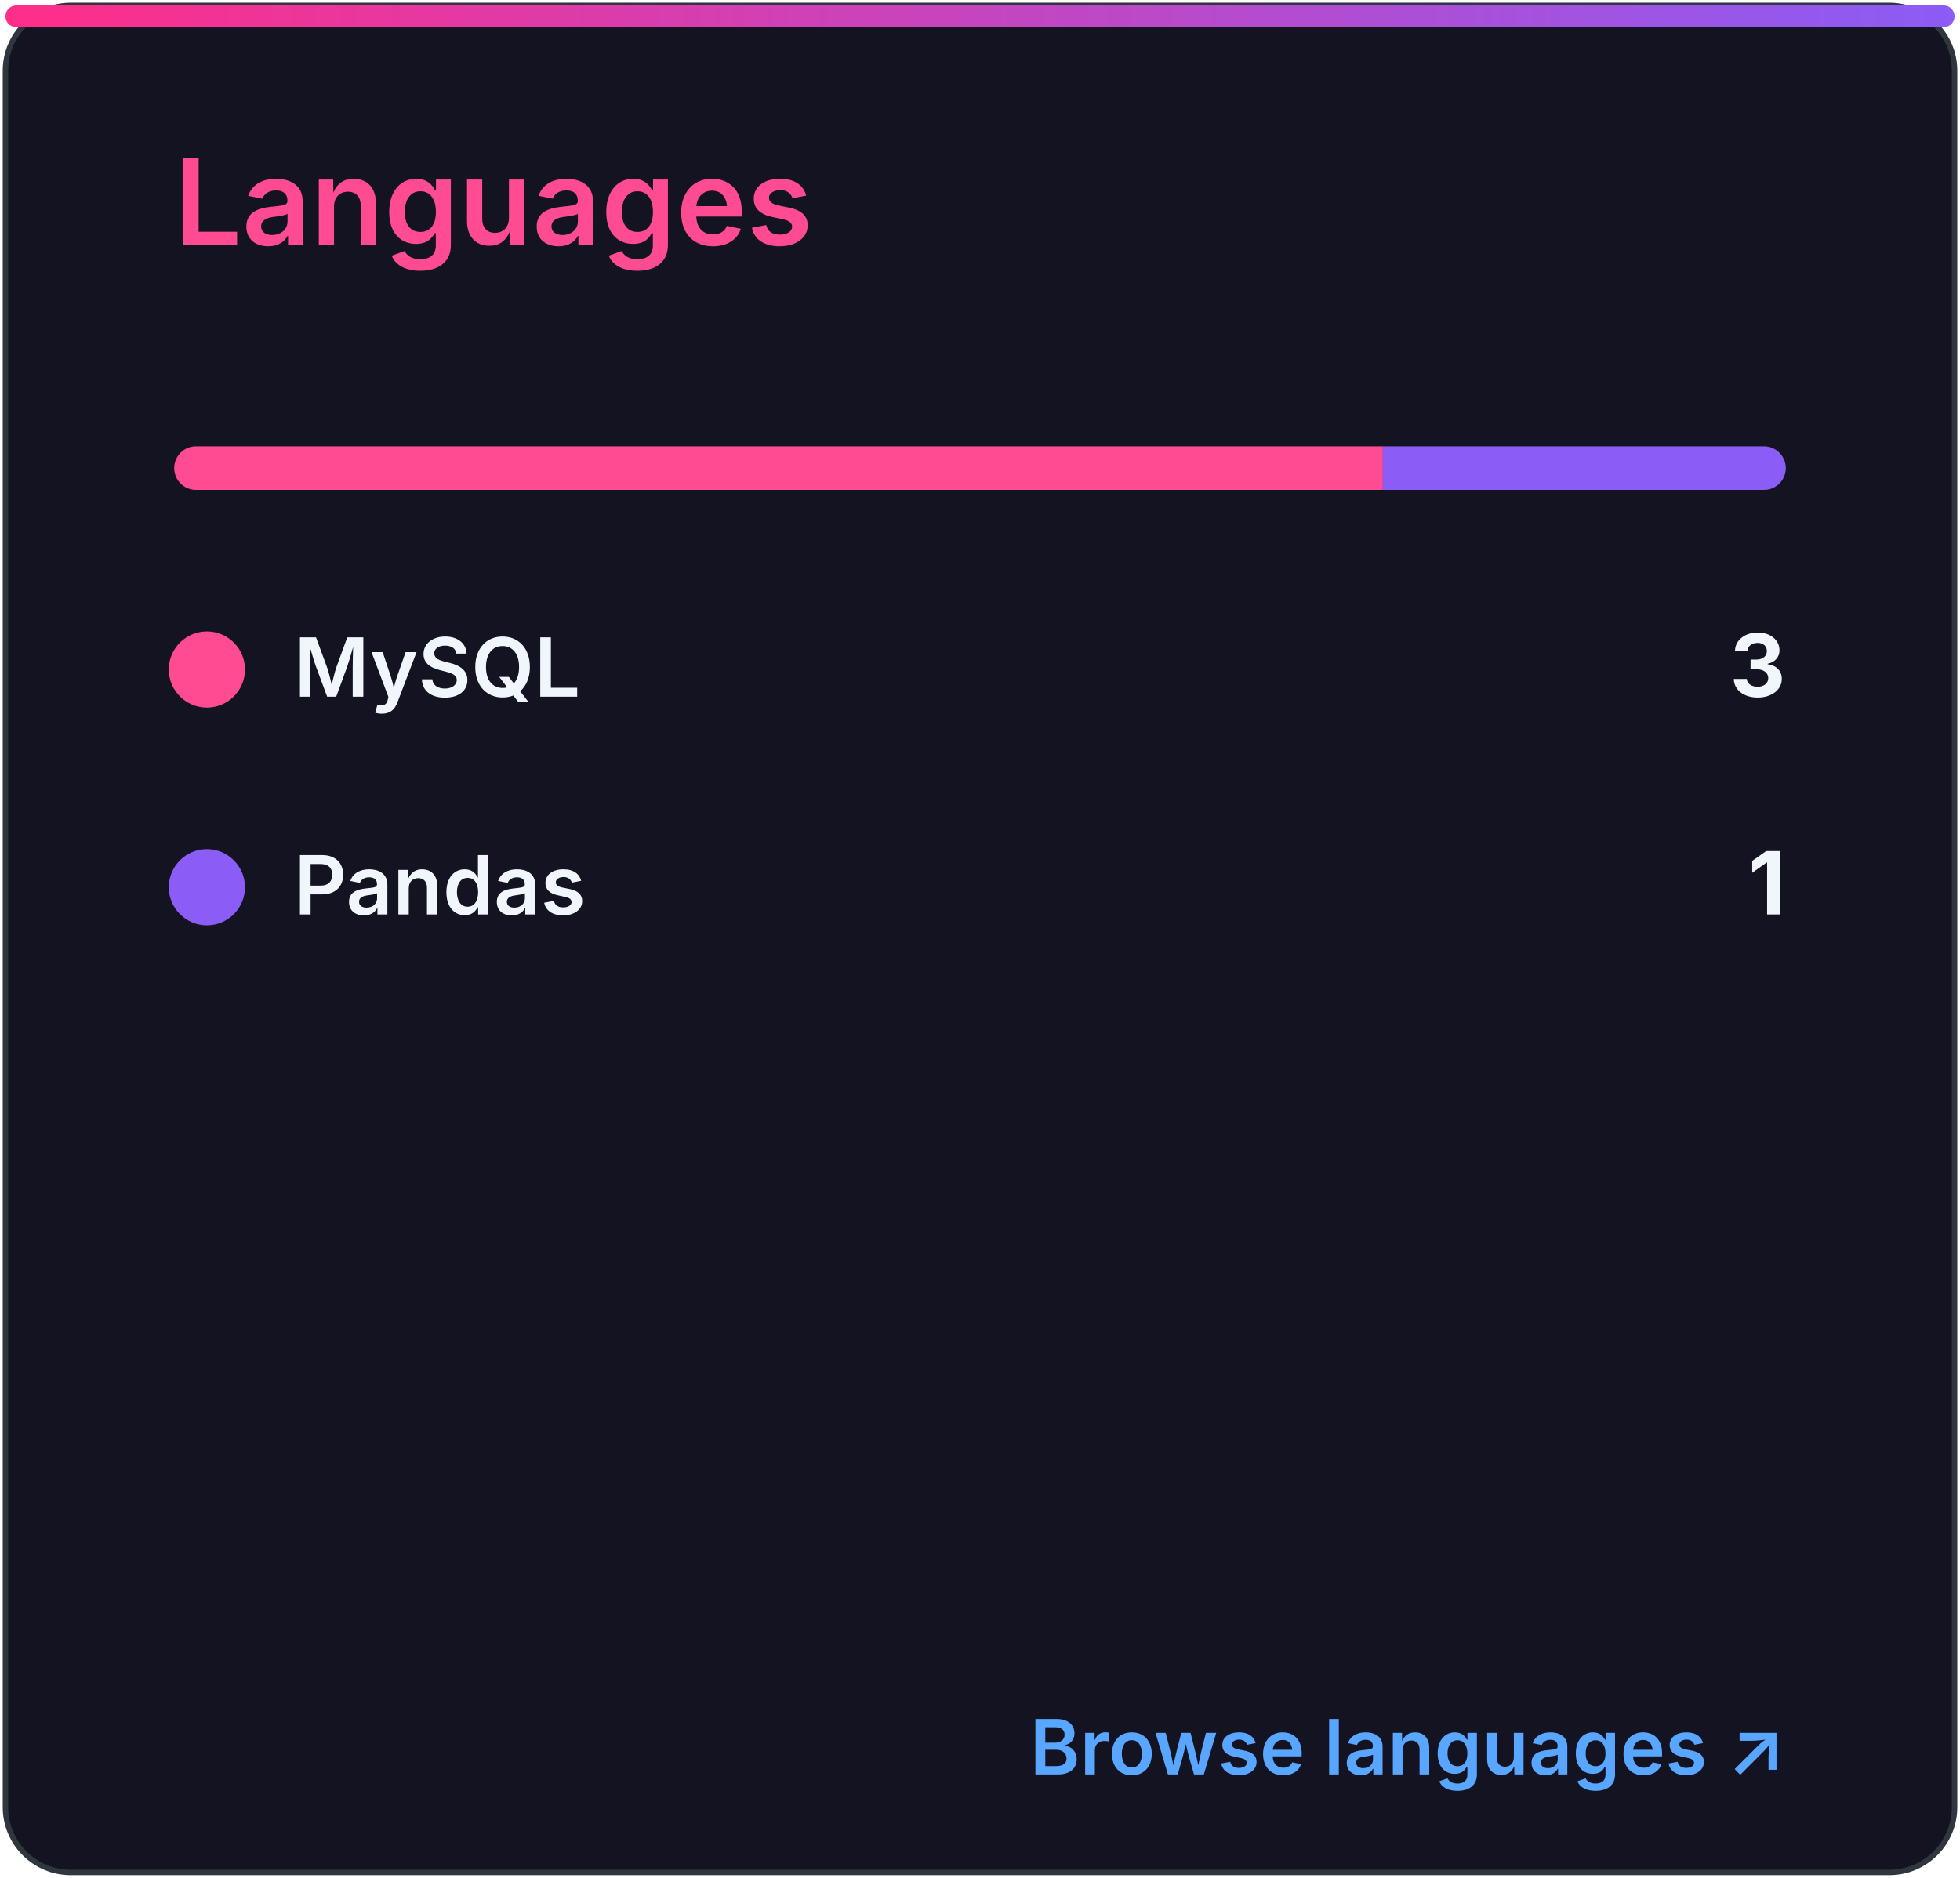
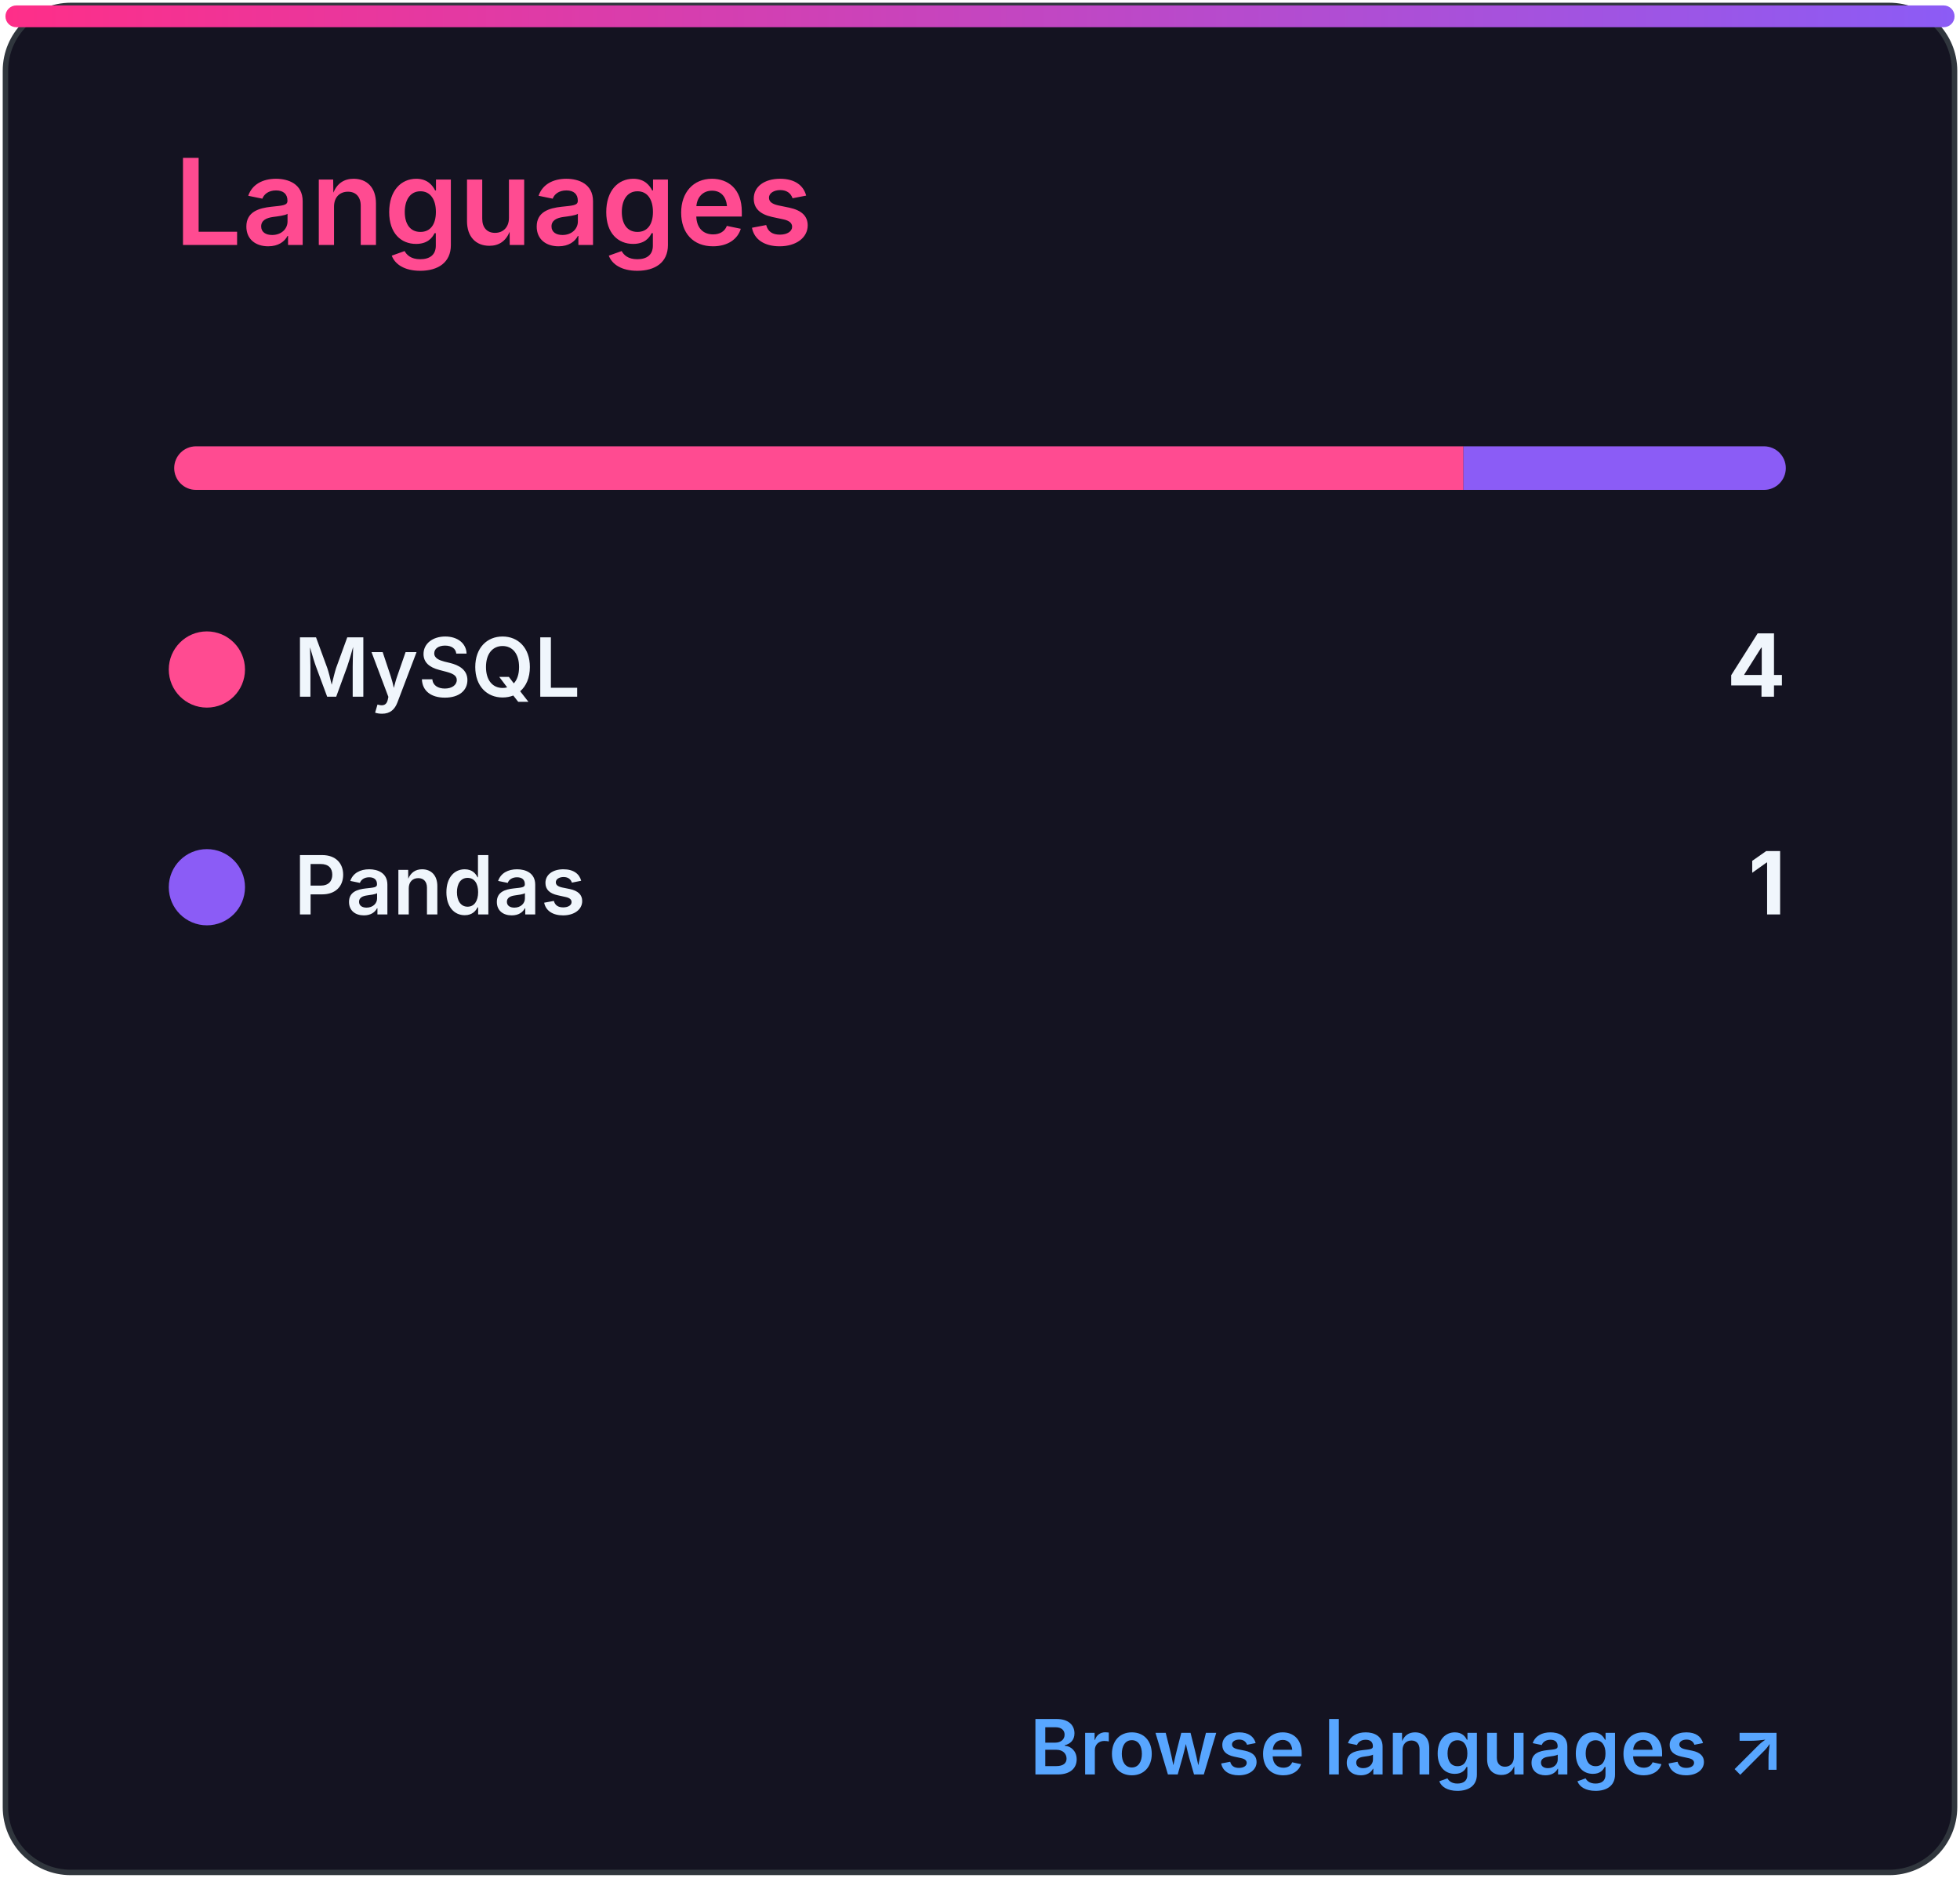
<svg xmlns="http://www.w3.org/2000/svg" width="360" height="345" viewBox="0 0 360 345" role="img" aria-labelledby="title desc">
  <defs>
    <linearGradient id="accent" x1="0" x2="1">
      <stop stop-color="#ff2e88" />
      <stop offset="1" stop-color="#8b5cf6" />
    </linearGradient>
    <clipPath id="bar">
      <rect x="32" y="82" width="296" height="8" rx="4" />
    </clipPath>
    <style>
.heading{font:600 22px -apple-system,BlinkMacSystemFont,'Segoe UI',sans-serif;fill:#ff4b91}
.eyebrow{font:600 10px -apple-system,BlinkMacSystemFont,'Segoe UI',sans-serif;letter-spacing:1.2px;fill:#8b949e}
.total{font:700 52px -apple-system,BlinkMacSystemFont,'Segoe UI',sans-serif;fill:#f0f6fc}
.metric{font:600 15px -apple-system,BlinkMacSystemFont,'Segoe UI',sans-serif;fill:#f0f6fc}
.count{font:700 16px -apple-system,BlinkMacSystemFont,'Segoe UI',sans-serif;fill:#f0f6fc}
.muted{font:500 13px -apple-system,BlinkMacSystemFont,'Segoe UI',sans-serif;fill:#8b949e}
.language{font:700 31px -apple-system,BlinkMacSystemFont,'Segoe UI',sans-serif;fill:#f0f6fc}
.link{font:600 14px -apple-system,BlinkMacSystemFont,'Segoe UI',sans-serif;fill:#58a6ff}
</style>
  </defs>
  <rect x="1" y="1" width="358" height="343" rx="12" fill="#141321" stroke="#30363d" />
  <rect x="1" y="1" width="358" height="4" rx="2" fill="url(#accent)" />
  <text x="32" y="45" class="heading">Languages</text>
  <rect x="32" y="82" width="296" height="8" rx="4" fill="#262438" />
  <g clip-path="url(#bar)">
-     <rect x="32" y="82" width="222" height="8" fill="#ff4b91" />
-     <rect x="254" y="82" width="74" height="8" fill="#8b5cf6" />
+     <rect x="32" y="82" width="236.8" height="8" fill="#ff4b91" />
+     <rect x="268.8" y="82" width="59.2" height="8" fill="#8b5cf6" />
  </g>
  <circle cx="38" cy="123" r="7" fill="#ff4b91" />
  <text x="54" y="128" class="metric">MySQL</text>
-   <text x="328" y="128" class="count" text-anchor="end">3</text>
+   <text x="328" y="128" class="count" text-anchor="end">4</text>
  <circle cx="38" cy="163" r="7" fill="#8b5cf6" />
  <text x="54" y="168" class="metric">Pandas</text>
  <text x="328" y="168" class="count" text-anchor="end">1</text>
  <text x="328" y="326" class="link" text-anchor="end">Browse languages ↗</text>
</svg>
